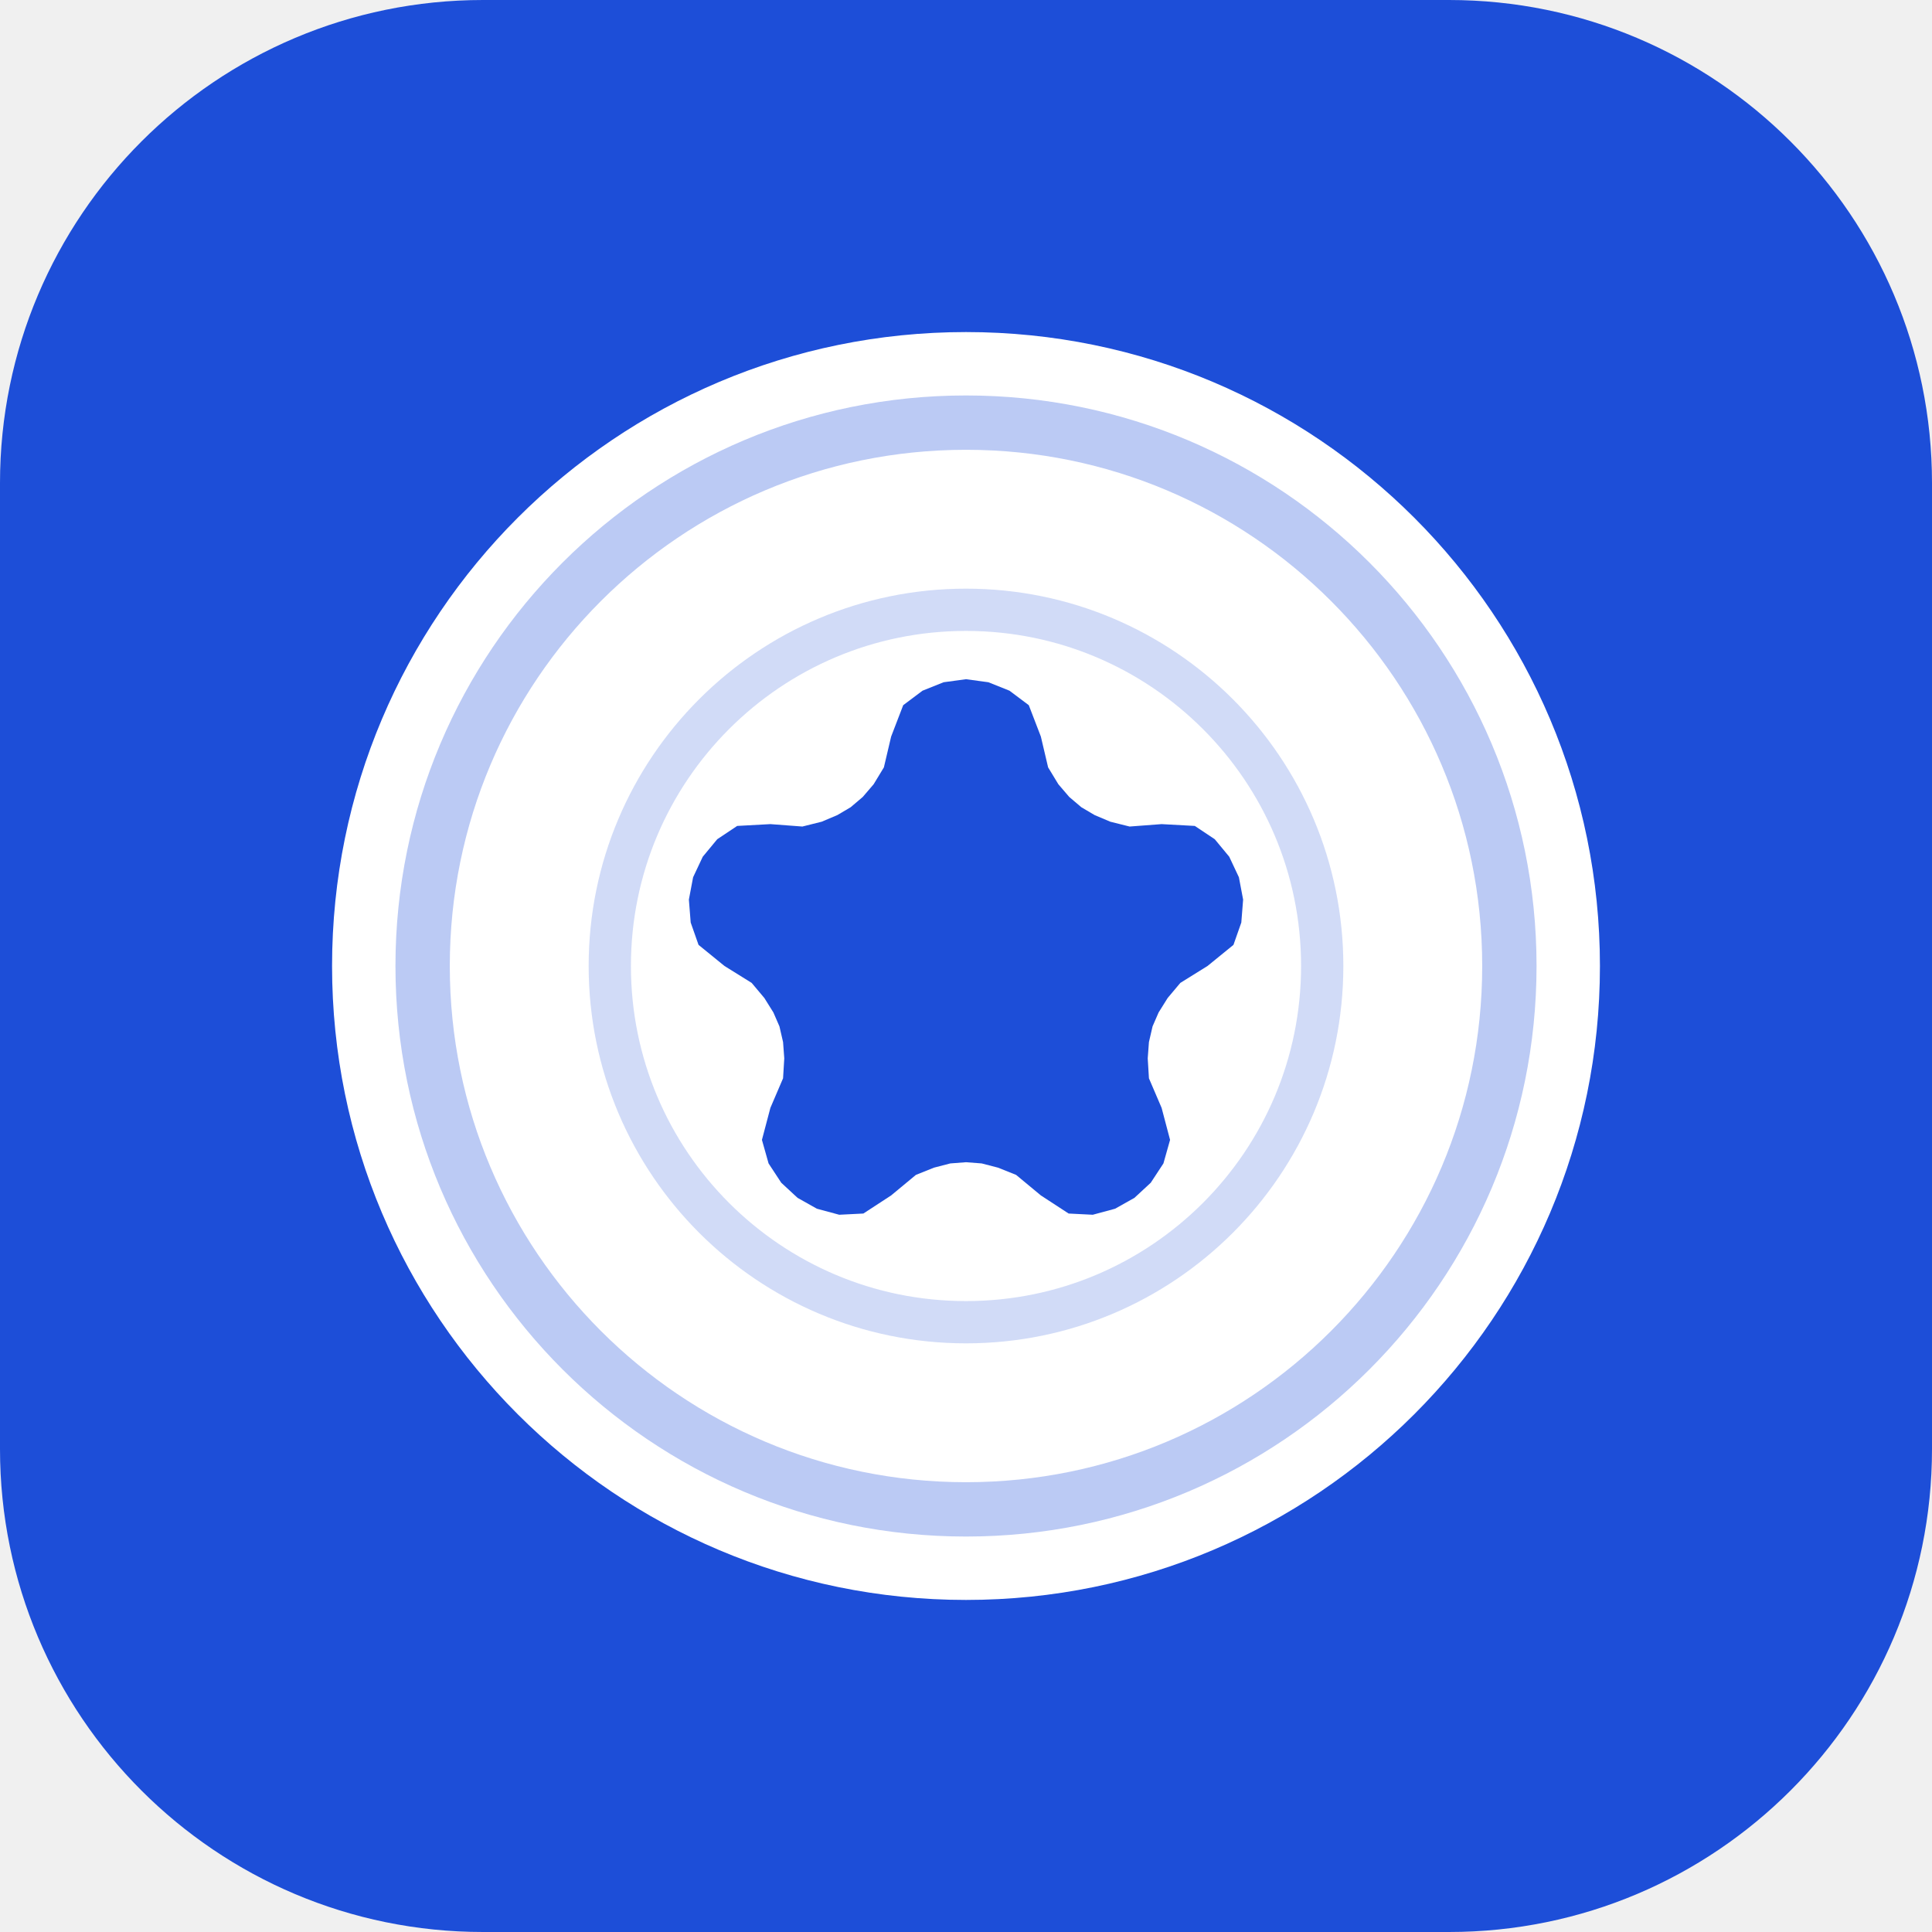
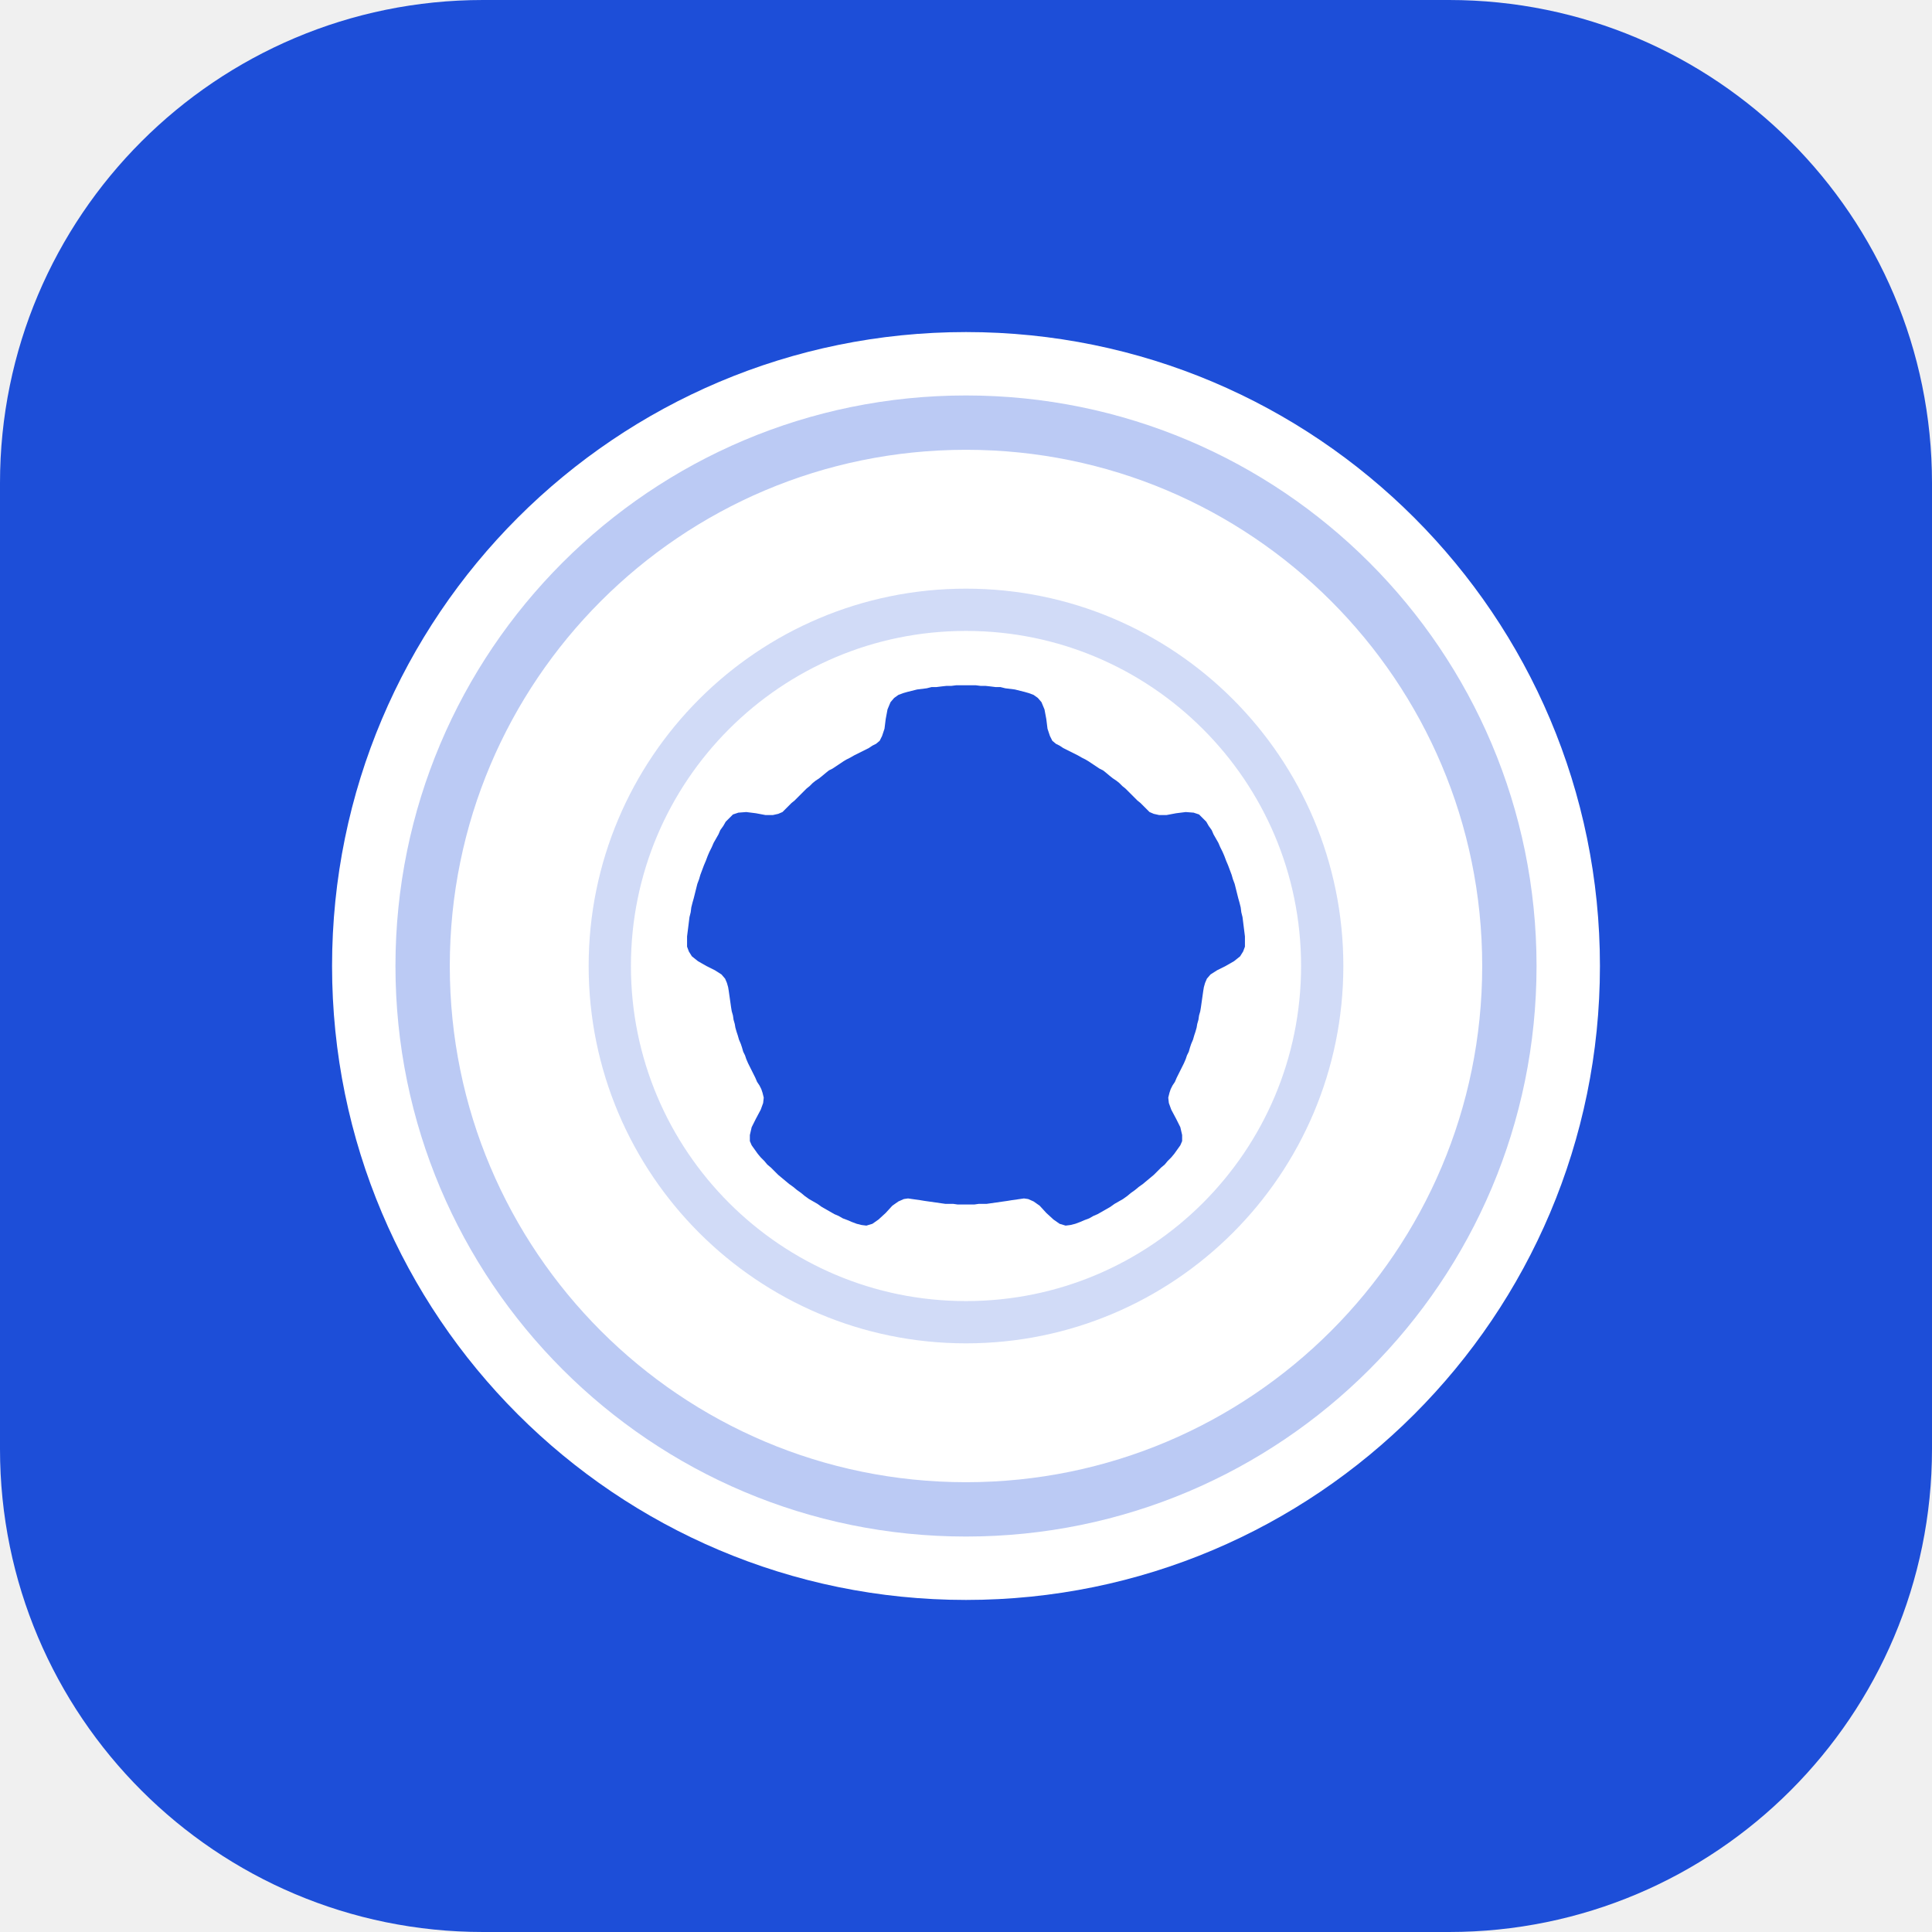
<svg xmlns="http://www.w3.org/2000/svg" width="32" height="32" viewBox="0 0 32 32" role="img" aria-label="OficinaOS">
  <rect x="0" y="0" width="32" height="32" rx="8" fill="#1D4ED8" />
  <circle cx="16" cy="16" r="10.5" fill="#FFFFFF" />
  <circle cx="16" cy="16" r="9" fill="none" stroke="#1D4ED8" stroke-opacity="0.3" stroke-width="0.9" />
  <circle cx="16" cy="16" r="5.9" fill="none" stroke="#1D4ED8" stroke-opacity="0.2" stroke-width="0.7" />
-   <path d="M20 16L19.55 16.28L19.34 16.53L19.19 16.77L19.09 17L19.03 17.26L19.01 17.53L19.03 17.86L19.24 18.35L19.38 18.88L19.27 19.27L19.06 19.59L18.79 19.84L18.47 20.02L18.1 20.12L17.7 20.1L17.24 19.8L16.83 19.46L16.53 19.34L16.26 19.27L16 19.25L15.74 19.27L15.47 19.34L15.17 19.46L14.76 19.8L14.3 20.1L13.9 20.12L13.53 20.02L13.21 19.84L12.94 19.59L12.73 19.27L12.62 18.88L12.76 18.35L12.97 17.86L12.99 17.53L12.97 17.26L12.91 17L12.81 16.77L12.66 16.53L12.45 16.28L12 16L11.57 15.65L11.44 15.28L11.41 14.9L11.48 14.53L11.64 14.19L11.88 13.9L12.21 13.68L12.76 13.65L13.29 13.69L13.61 13.61L13.87 13.5L14.09 13.37L14.29 13.2L14.47 12.99L14.64 12.71L14.76 12.2L14.96 11.68L15.28 11.44L15.63 11.3L16 11.25L16.37 11.3L16.72 11.44L17.04 11.68L17.24 12.2L17.36 12.71L17.53 12.99L17.71 13.2L17.91 13.37L18.13 13.5L18.39 13.61L18.71 13.69L19.24 13.65L19.79 13.68L20.12 13.9L20.36 14.19L20.52 14.53L20.59 14.9L20.56 15.28L20.43 15.65Z" fill="#1D4ED8" />
+   <path d="M20.3 16L20.16 16.07L20.05 16.14L19.99 16.21L19.96 16.28L19.94 16.35L19.93 16.41L19.92 16.48L19.91 16.55L19.9 16.62L19.89 16.69L19.88 16.75L19.86 16.82L19.85 16.89L19.83 16.96L19.82 17.02L19.8 17.09L19.78 17.15L19.76 17.22L19.73 17.29L19.71 17.35L19.69 17.42L19.66 17.48L19.64 17.54L19.61 17.61L19.58 17.67L19.55 17.73L19.52 17.79L19.49 17.85L19.46 17.92L19.42 17.98L19.39 18.04L19.37 18.1L19.35 18.18L19.36 18.27L19.4 18.38L19.48 18.53L19.55 18.67L19.58 18.8L19.58 18.9L19.55 18.97L19.5 19.04L19.45 19.11L19.4 19.17L19.34 19.23L19.29 19.29L19.23 19.34L19.17 19.4L19.11 19.46L19.05 19.51L18.99 19.56L18.93 19.61L18.86 19.66L18.8 19.71L18.73 19.76L18.67 19.81L18.6 19.86L18.53 19.9L18.46 19.94L18.39 19.99L18.32 20.03L18.25 20.07L18.18 20.11L18.11 20.14L18.04 20.18L17.96 20.21L17.89 20.24L17.81 20.27L17.73 20.29L17.65 20.3L17.55 20.27L17.45 20.2L17.33 20.09L17.22 19.97L17.12 19.9L17.03 19.86L16.96 19.85L16.89 19.86L16.82 19.87L16.75 19.88L16.69 19.89L16.62 19.9L16.55 19.91L16.48 19.92L16.41 19.93L16.34 19.94L16.28 19.94L16.21 19.94L16.14 19.95L16.07 19.95L16 19.95L15.93 19.95L15.86 19.95L15.79 19.94L15.72 19.94L15.66 19.94L15.59 19.93L15.52 19.92L15.45 19.91L15.38 19.9L15.31 19.89L15.25 19.88L15.18 19.87L15.11 19.86L15.04 19.85L14.97 19.86L14.88 19.9L14.78 19.97L14.67 20.09L14.55 20.2L14.45 20.27L14.35 20.3L14.27 20.29L14.19 20.27L14.11 20.24L14.04 20.21L13.96 20.18L13.89 20.14L13.82 20.11L13.75 20.07L13.68 20.03L13.61 19.99L13.54 19.94L13.47 19.9L13.4 19.86L13.33 19.81L13.27 19.76L13.2 19.71L13.14 19.66L13.07 19.61L13.01 19.56L12.95 19.51L12.89 19.46L12.83 19.4L12.77 19.34L12.71 19.29L12.66 19.23L12.6 19.17L12.55 19.11L12.5 19.04L12.45 18.97L12.42 18.9L12.42 18.8L12.45 18.67L12.52 18.53L12.6 18.38L12.64 18.27L12.65 18.18L12.63 18.1L12.61 18.04L12.58 17.98L12.54 17.92L12.51 17.85L12.48 17.79L12.45 17.73L12.42 17.67L12.39 17.61L12.36 17.54L12.34 17.48L12.31 17.42L12.29 17.35L12.27 17.29L12.24 17.22L12.22 17.15L12.2 17.09L12.18 17.02L12.17 16.96L12.15 16.89L12.14 16.82L12.12 16.75L12.11 16.69L12.1 16.62L12.09 16.55L12.08 16.48L12.07 16.41L12.06 16.35L12.04 16.28L12.01 16.21L11.95 16.14L11.84 16.07L11.7 16L11.56 15.92L11.46 15.84L11.41 15.76L11.38 15.68L11.38 15.6L11.38 15.51L11.39 15.43L11.4 15.35L11.41 15.27L11.42 15.19L11.44 15.11L11.45 15.03L11.47 14.95L11.49 14.88L11.51 14.8L11.53 14.72L11.55 14.64L11.58 14.56L11.6 14.49L11.63 14.41L11.66 14.33L11.69 14.26L11.72 14.18L11.75 14.11L11.79 14.03L11.82 13.96L11.86 13.89L11.9 13.82L11.93 13.75L11.98 13.68L12.02 13.61L12.08 13.55L12.14 13.49L12.23 13.46L12.36 13.45L12.52 13.47L12.68 13.5L12.8 13.5L12.89 13.48L12.96 13.45L13.01 13.4L13.06 13.35L13.11 13.3L13.16 13.26L13.21 13.21L13.26 13.16L13.31 13.11L13.36 13.06L13.41 13.02L13.46 12.97L13.51 12.93L13.57 12.89L13.62 12.85L13.68 12.8L13.73 12.76L13.79 12.73L13.85 12.69L13.91 12.65L13.97 12.61L14.02 12.58L14.08 12.55L14.15 12.51L14.21 12.48L14.27 12.45L14.33 12.42L14.39 12.39L14.45 12.35L14.51 12.32L14.57 12.27L14.61 12.19L14.65 12.07L14.67 11.91L14.7 11.75L14.75 11.63L14.81 11.56L14.88 11.51L14.96 11.48L15.03 11.46L15.11 11.44L15.19 11.42L15.27 11.41L15.35 11.4L15.43 11.38L15.51 11.38L15.59 11.37L15.68 11.36L15.76 11.36L15.84 11.35L15.92 11.35L16 11.35L16.08 11.35L16.16 11.35L16.24 11.36L16.32 11.36L16.41 11.37L16.49 11.38L16.57 11.38L16.65 11.4L16.73 11.41L16.81 11.42L16.89 11.44L16.97 11.46L17.04 11.48L17.12 11.51L17.19 11.56L17.25 11.63L17.3 11.75L17.33 11.91L17.35 12.07L17.39 12.19L17.43 12.27L17.49 12.32L17.55 12.35L17.61 12.39L17.67 12.42L17.73 12.45L17.79 12.48L17.85 12.51L17.92 12.55L17.98 12.58L18.03 12.61L18.09 12.65L18.15 12.69L18.21 12.73L18.27 12.76L18.32 12.8L18.38 12.85L18.43 12.89L18.49 12.93L18.54 12.97L18.59 13.02L18.64 13.06L18.69 13.11L18.74 13.16L18.79 13.21L18.84 13.26L18.89 13.3L18.94 13.35L18.99 13.4L19.04 13.45L19.11 13.48L19.2 13.5L19.32 13.5L19.48 13.47L19.64 13.45L19.77 13.46L19.86 13.49L19.92 13.55L19.98 13.61L20.02 13.68L20.07 13.75L20.1 13.82L20.14 13.89L20.18 13.96L20.21 14.03L20.25 14.11L20.28 14.18L20.31 14.26L20.34 14.33L20.37 14.41L20.4 14.49L20.42 14.56L20.45 14.64L20.47 14.72L20.49 14.8L20.51 14.88L20.53 14.95L20.55 15.03L20.56 15.11L20.58 15.19L20.59 15.27L20.6 15.35L20.61 15.43L20.62 15.51L20.62 15.6L20.62 15.68L20.59 15.76L20.54 15.84L20.44 15.92Z" fill="#1D4ED8" />
</svg>
